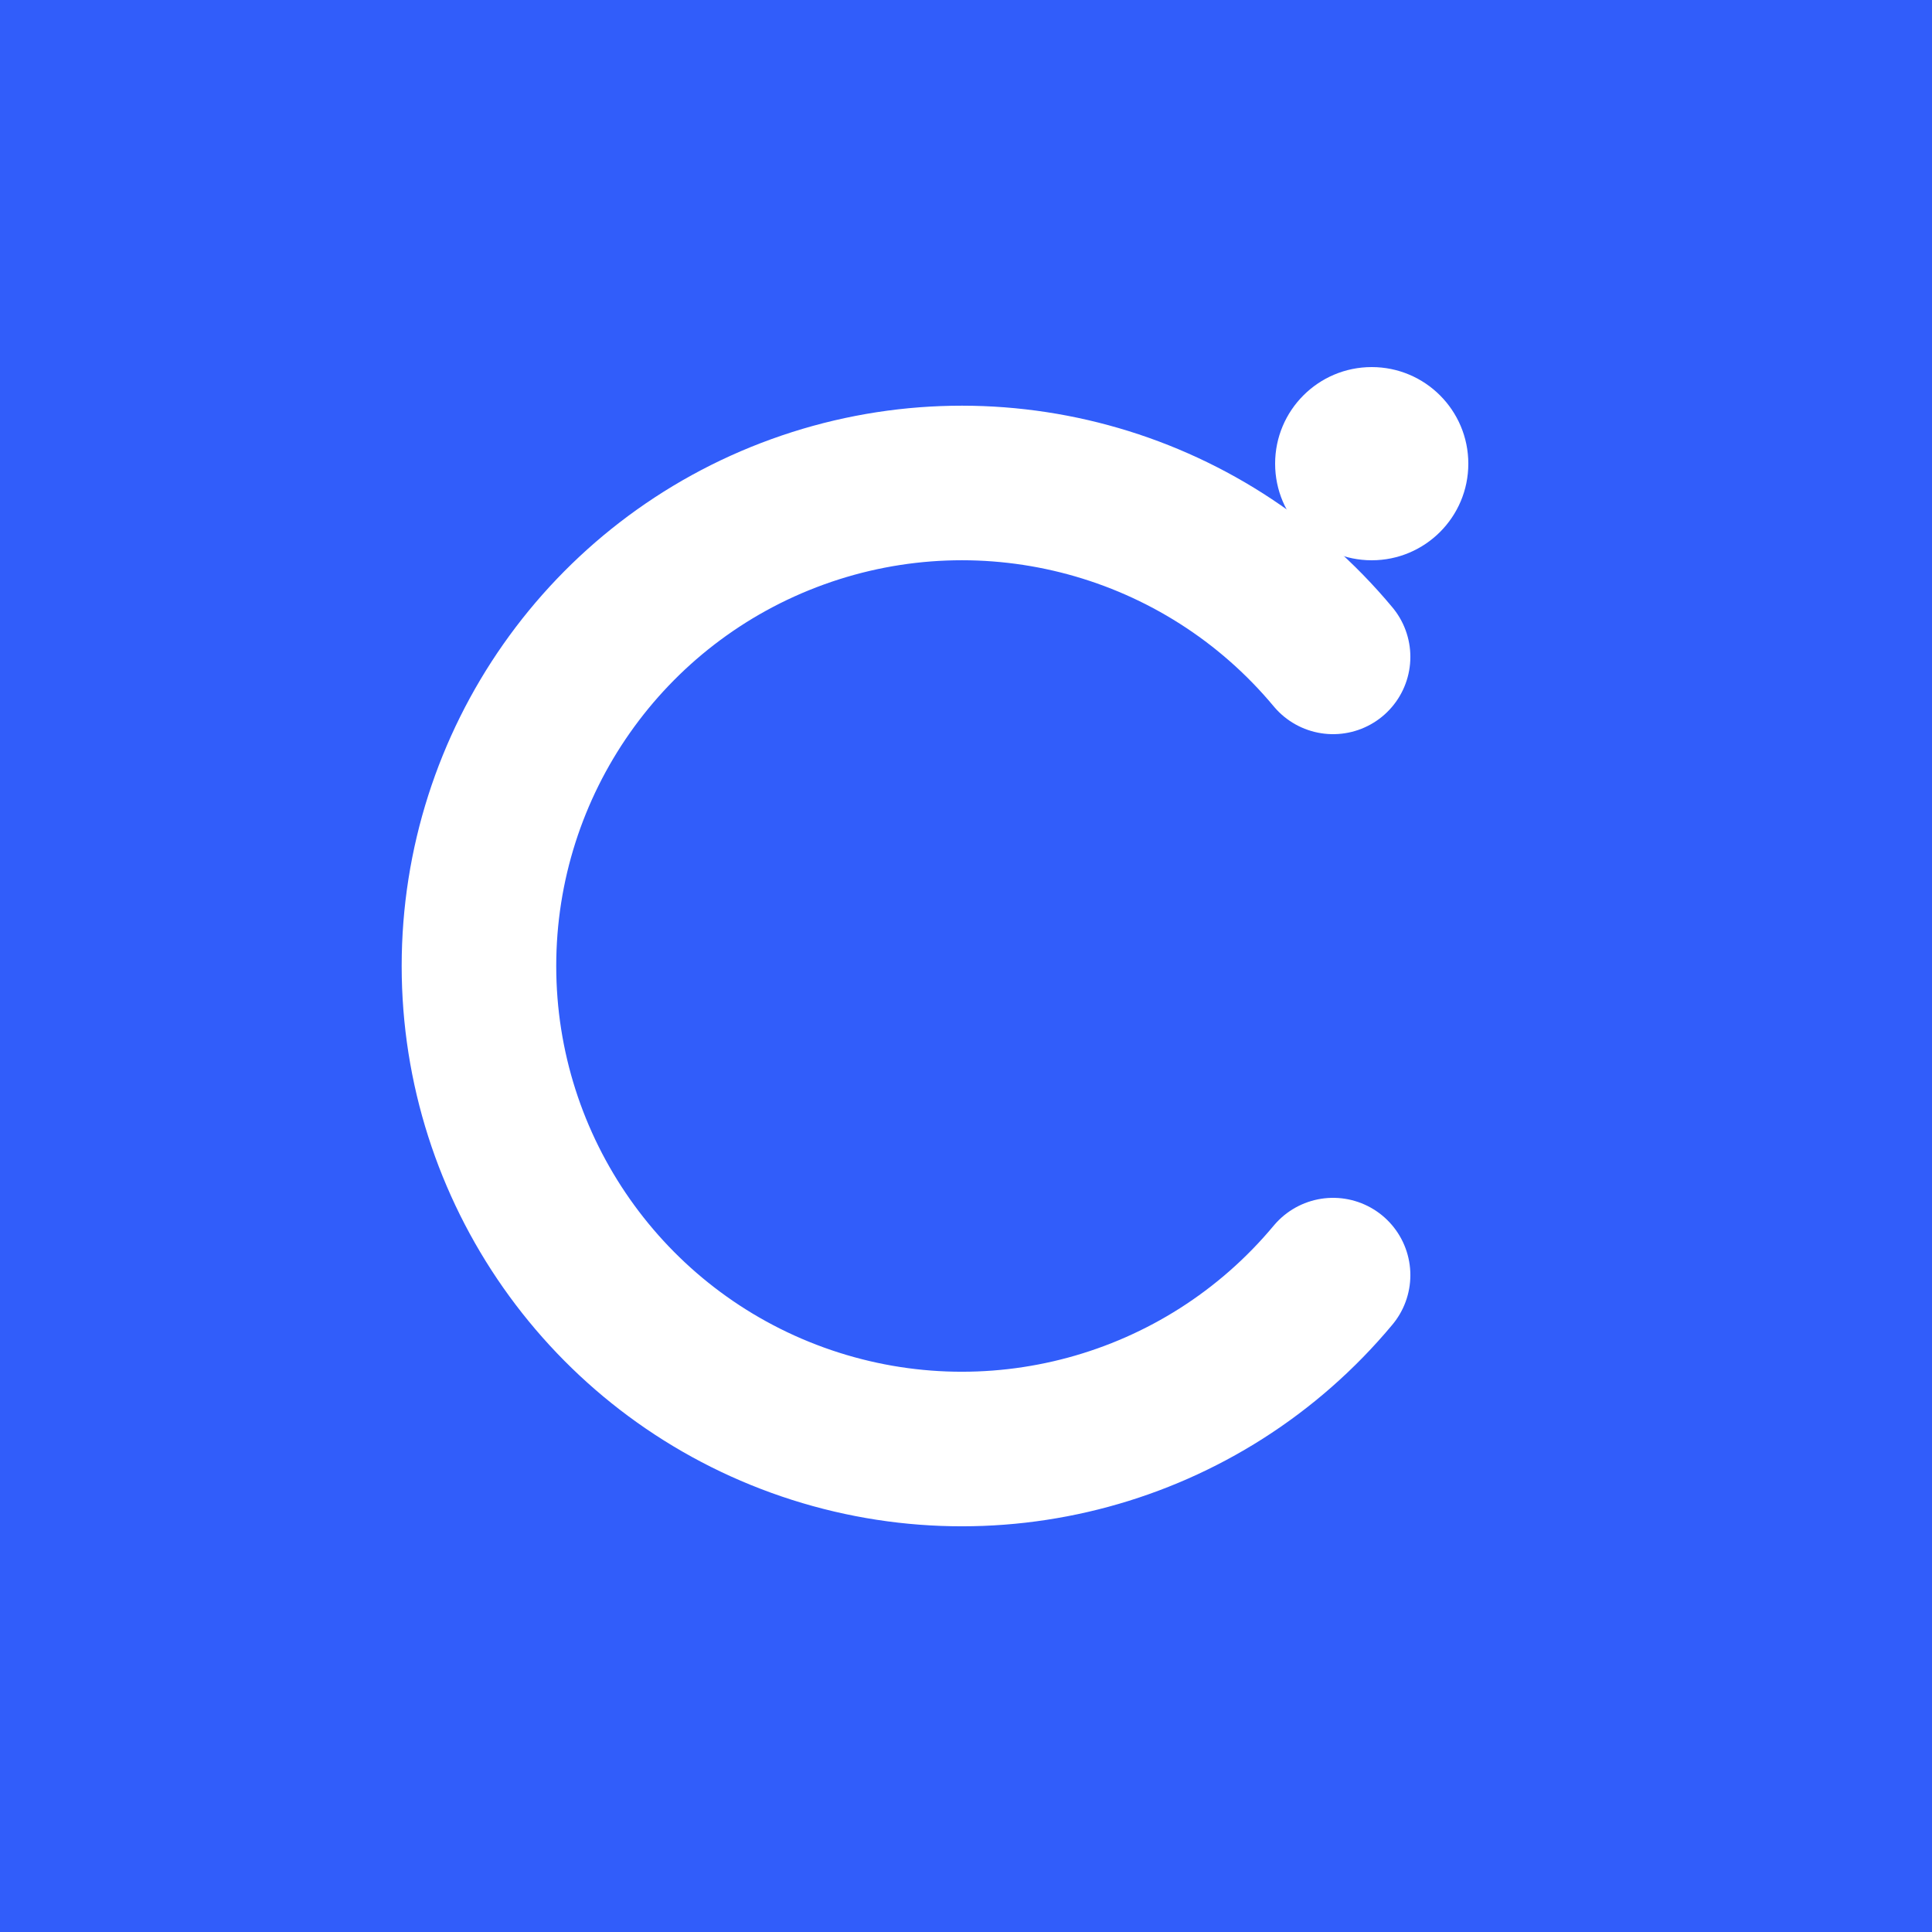
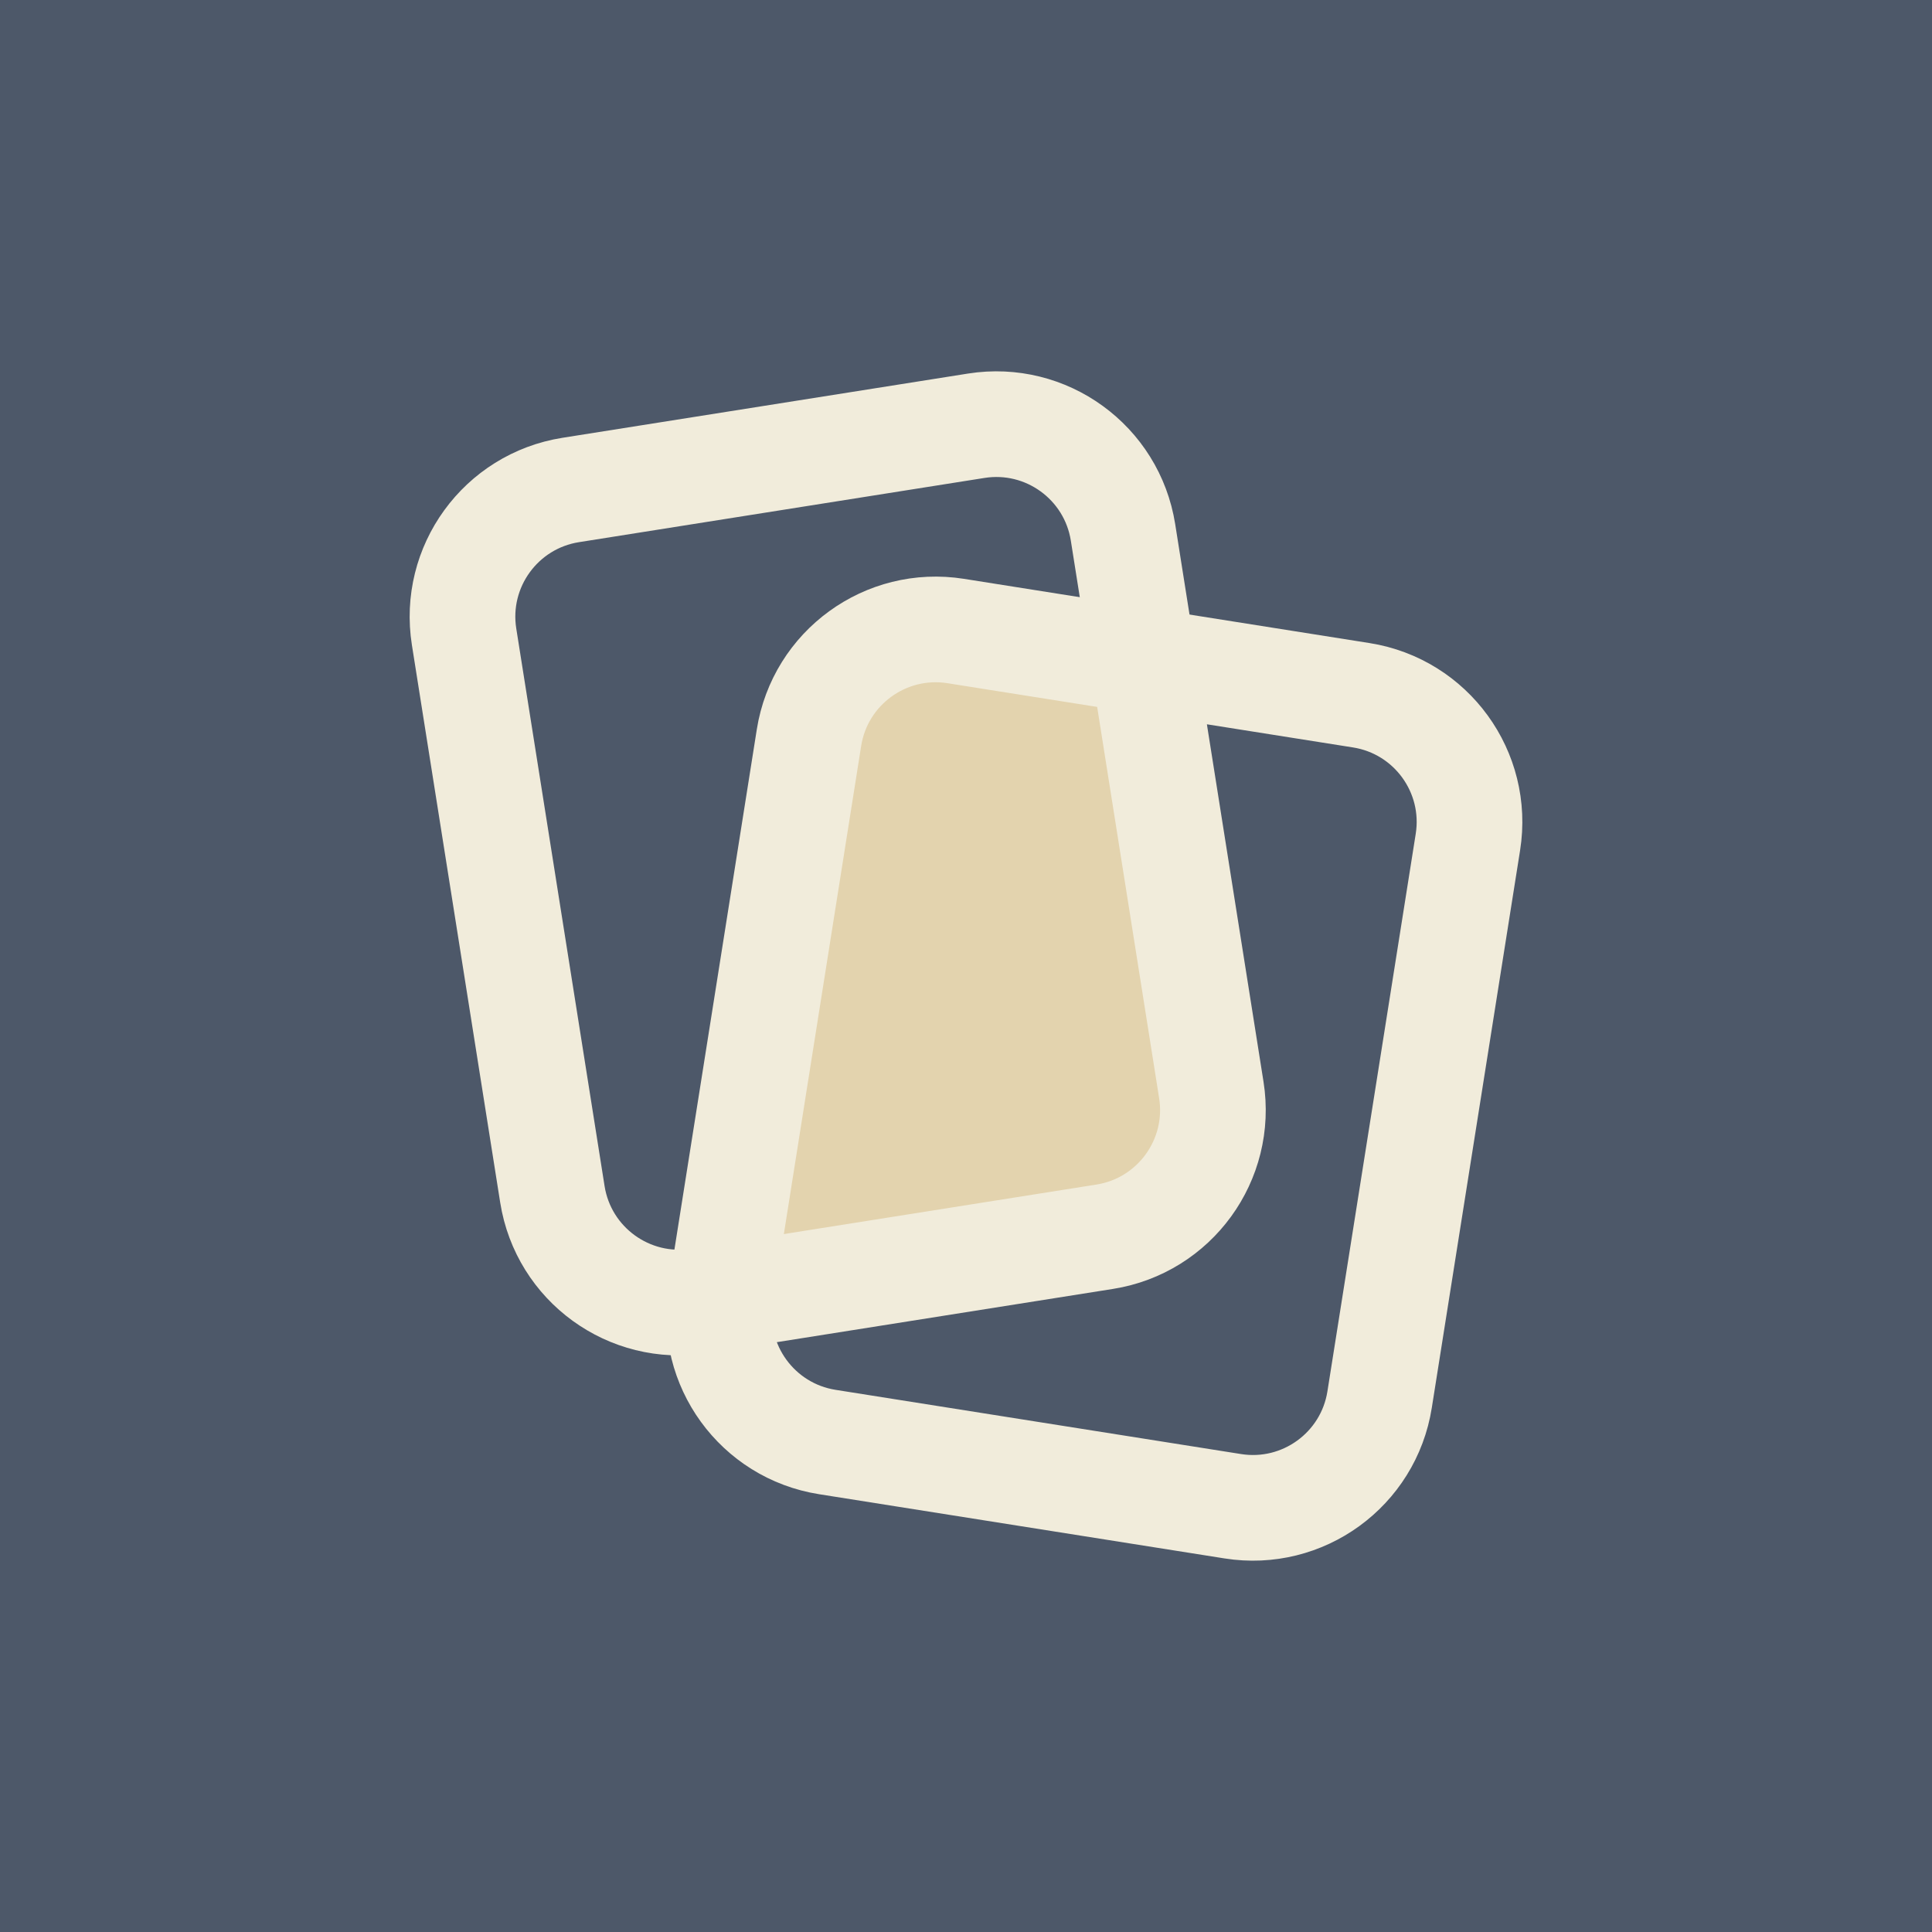
- <svg xmlns="http://www.w3.org/2000/svg" viewBox="0 0 100 100" fill="none" role="img" aria-label="LifeOS">
-   <rect width="100" height="100" fill="#315DFA" />
-   <path d="M69 66a25 25 0 1 1 0-32" stroke="#fff" stroke-width="8" stroke-linecap="round" />
-   <circle cx="71" cy="24" r="5" fill="#fff" />
+ <svg xmlns="http://www.w3.org/2000/svg" viewBox="0 0 64 64" fill="none" role="img" aria-label="LifeOS">
+   <rect width="64" height="64" fill="#4D5869" />
+   <g transform="translate(32 32) scale(0.85) translate(-32 -32)">
+     <clipPath id="c">
+       <rect x="14" y="12" width="26" height="32" rx="5" transform="rotate(-9 27 28)" />
+     </clipPath>
+     <rect x="24" y="20" width="26" height="32" rx="5" transform="rotate(9 37 36)" fill="#E3D3AE" clip-path="url(#c)" />
+     <rect x="14" y="12" width="26" height="32" rx="5" transform="rotate(-9 27 28)" fill="none" stroke="#F1ECDB" stroke-width="4.118" />
+     <rect x="24" y="20" width="26" height="32" rx="5" transform="rotate(9 37 36)" fill="none" stroke="#F1ECDB" stroke-width="4.118" />
+   </g>
</svg>
